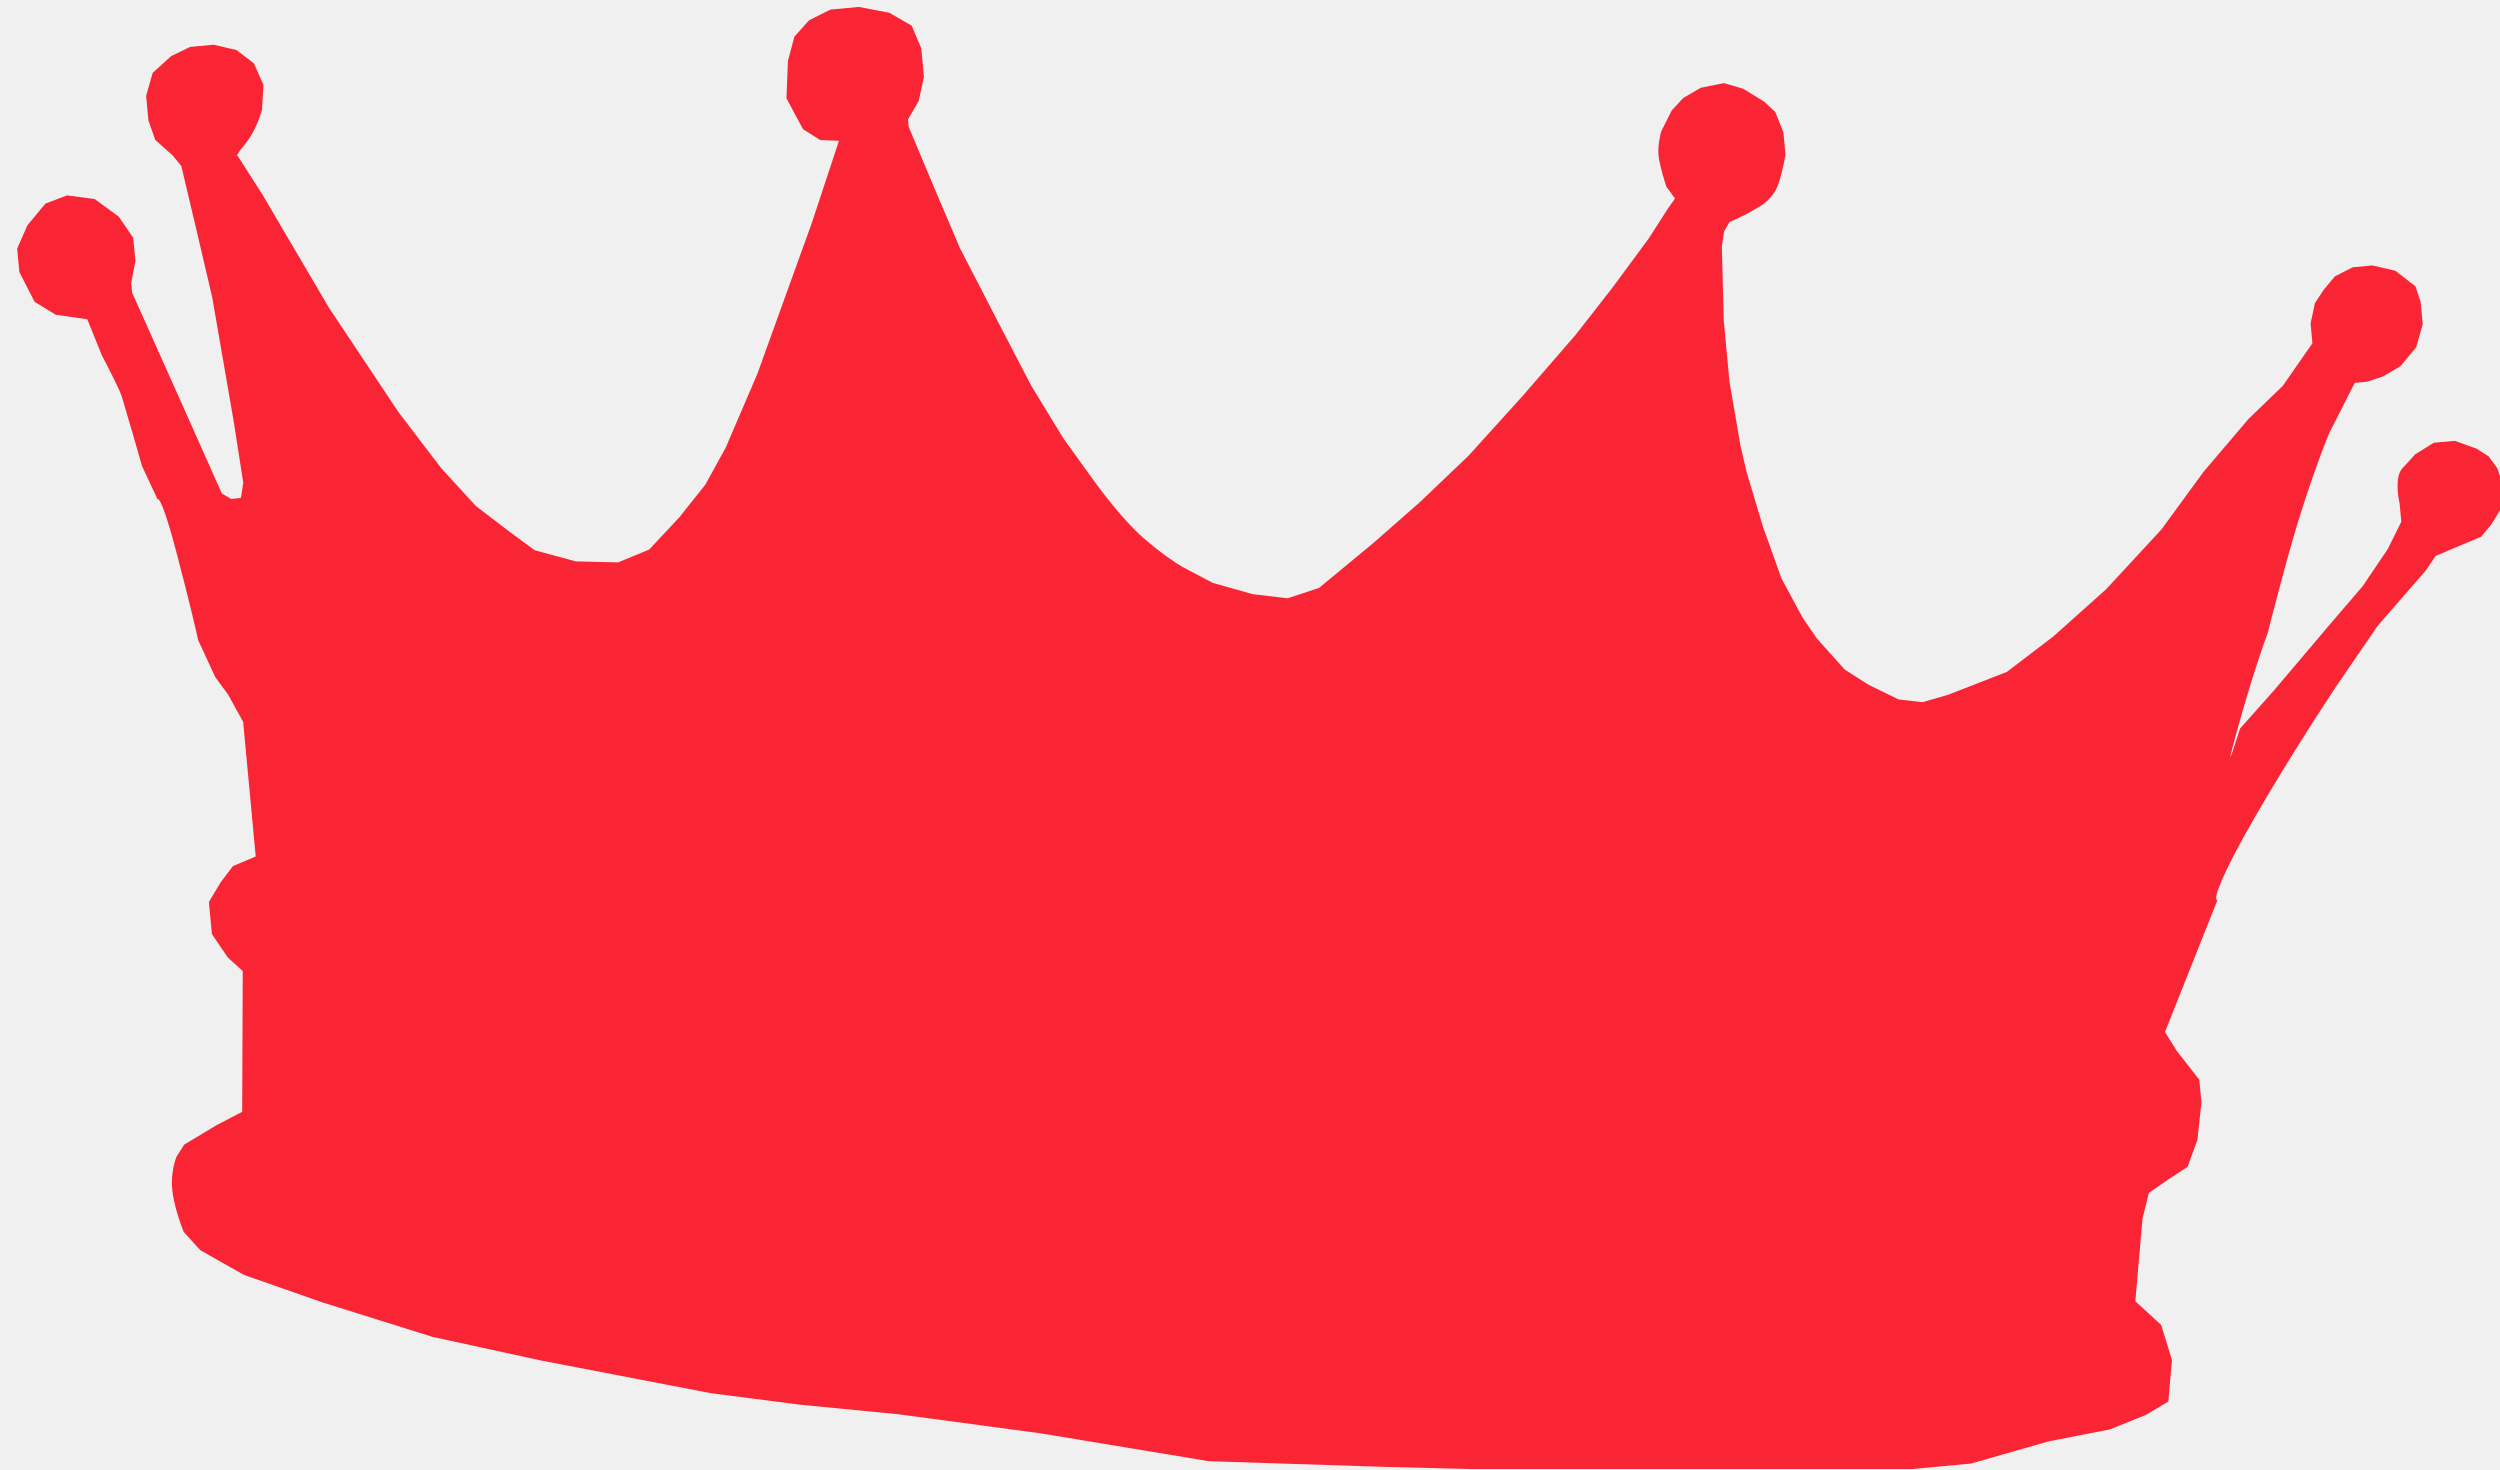
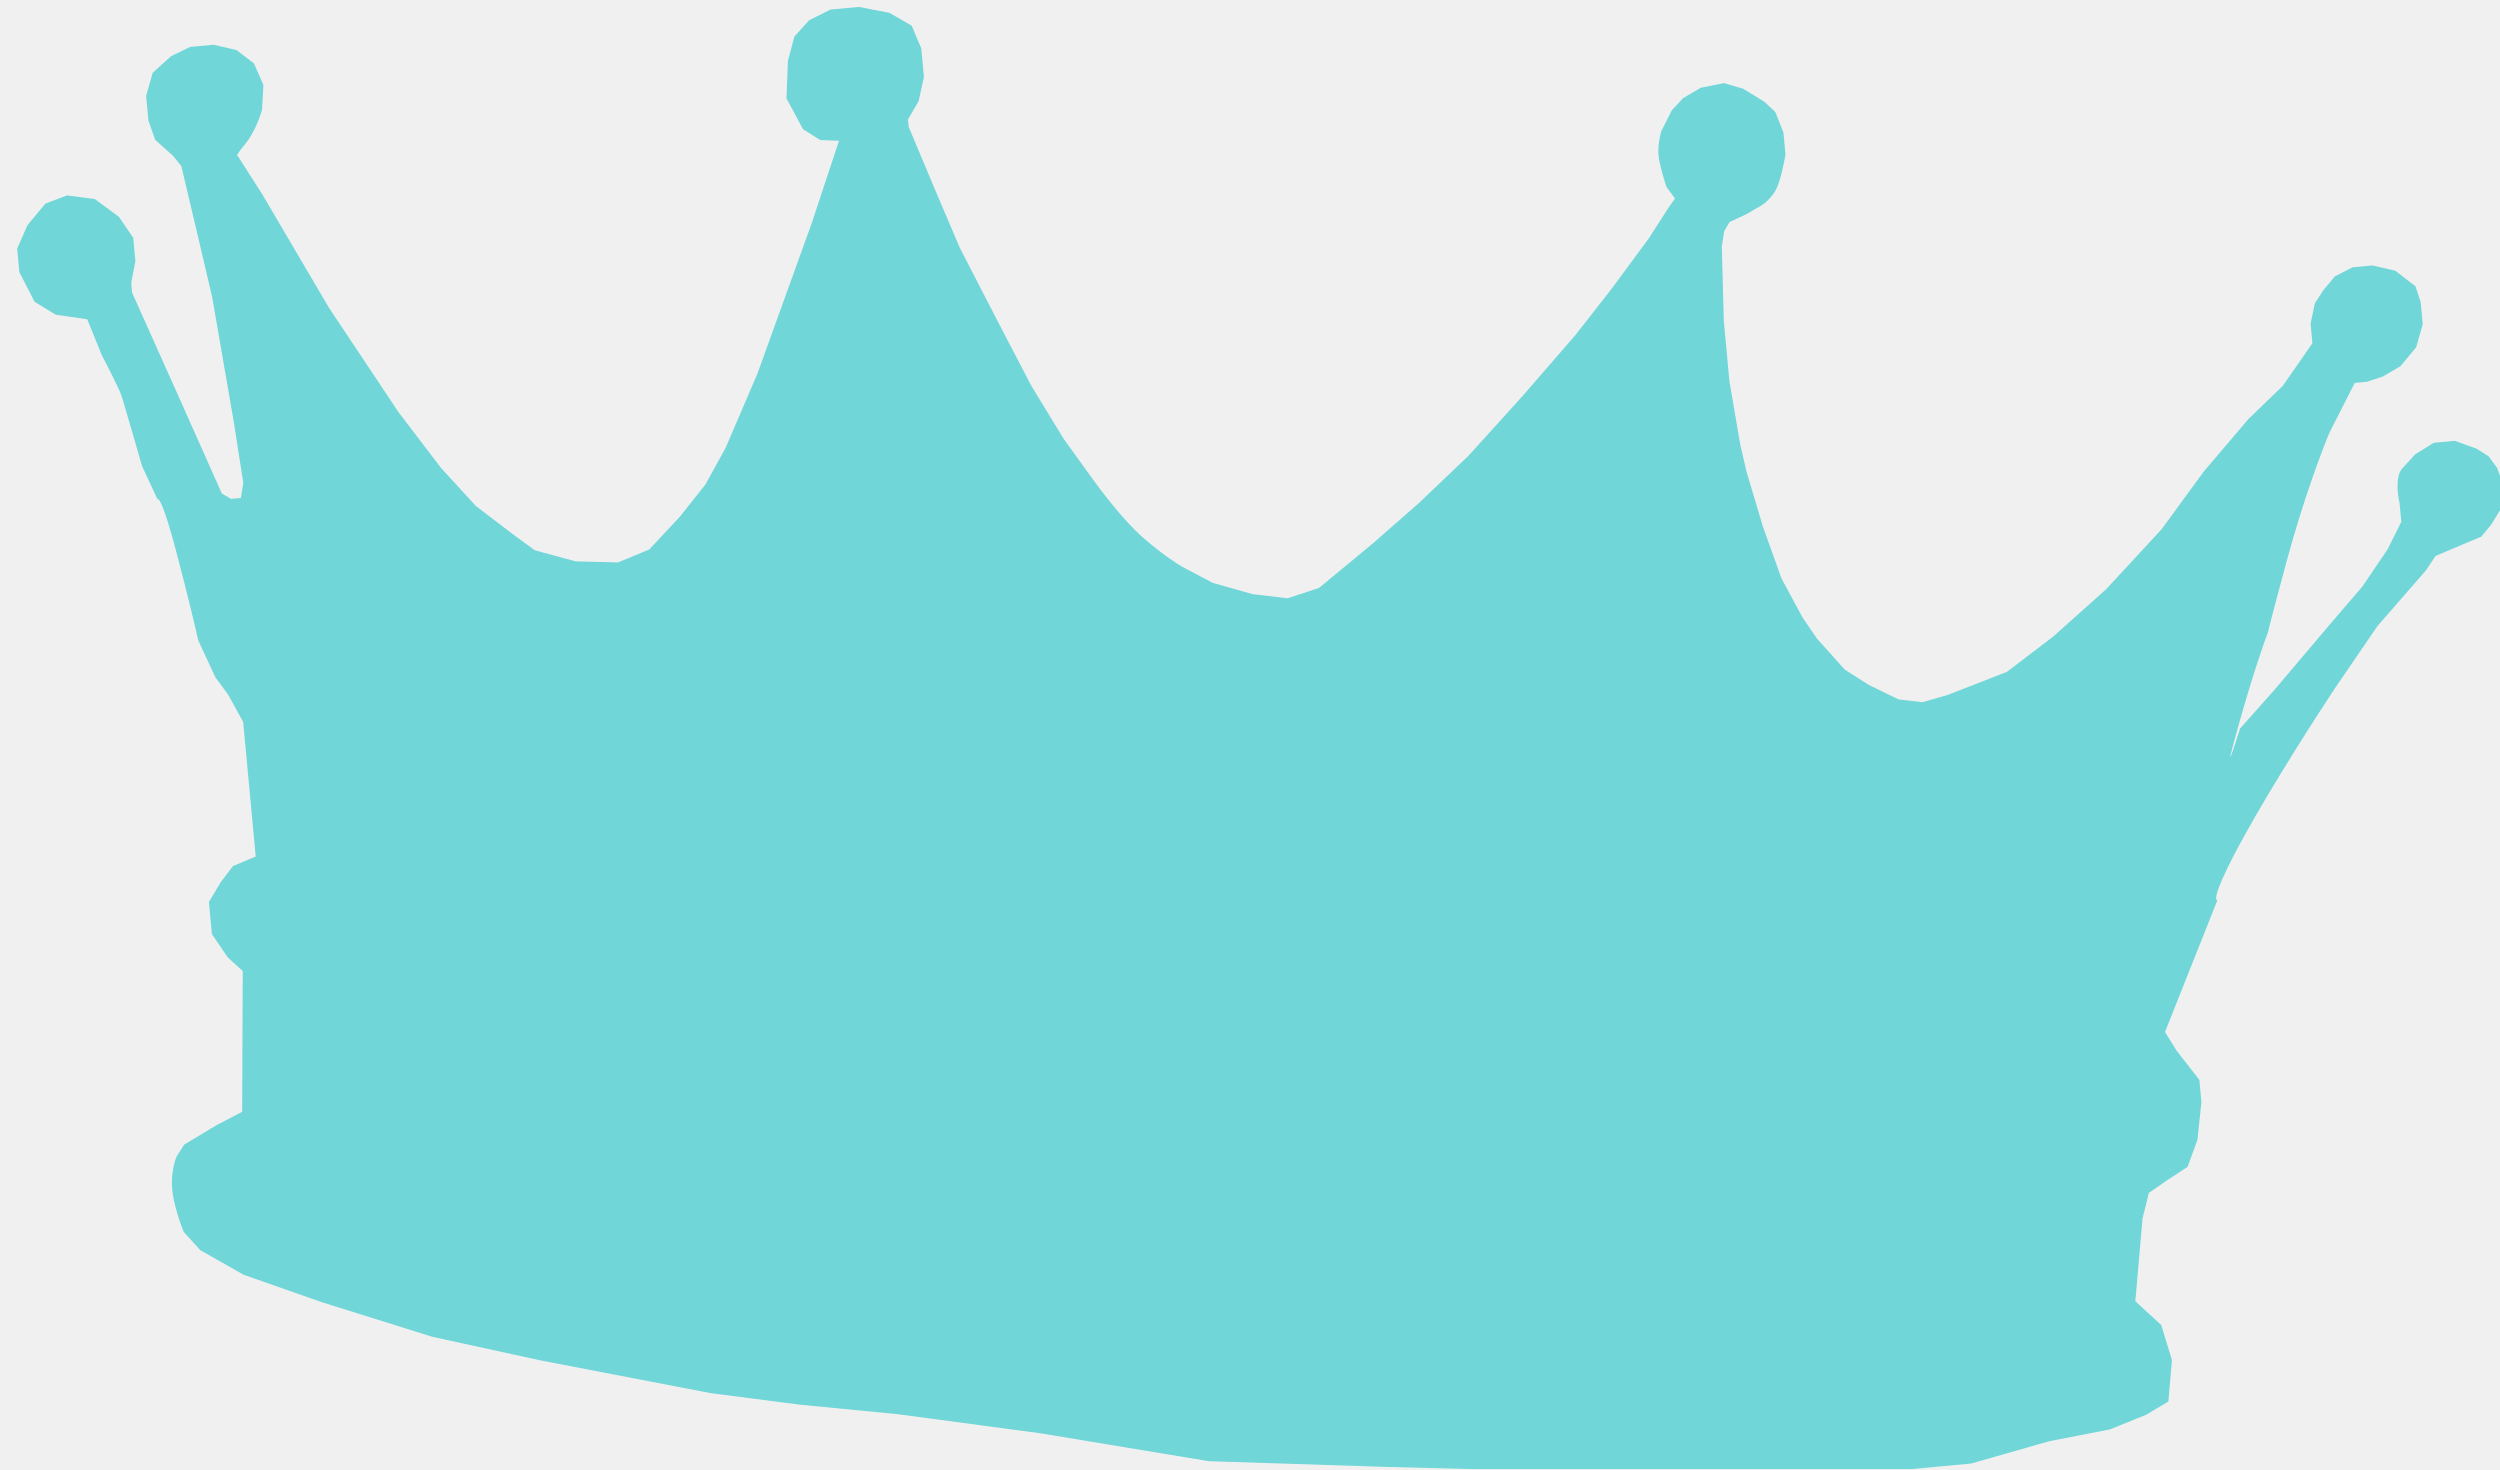
<svg xmlns="http://www.w3.org/2000/svg" width="291" height="171" viewBox="0 0 291 171" fill="none">
  <g clip-path="url(#clip0_1888_286)">
-     <path d="M21.421 47.565L25.822 57.446L26.895 58.071L28.045 57.963L28.315 56.199L27.227 49.197L24.709 34.647L23.019 27.412L21.105 19.328L20.122 18.115L18.066 16.277L17.277 14.032L17.009 11.158L17.773 8.477L19.912 6.538L22.131 5.461L24.861 5.206L27.528 5.827L29.557 7.377L30.661 9.883L30.498 12.798C30.282 13.591 29.59 15.492 28.547 16.749C27.505 18.006 27.523 18.197 27.662 18.136L30.548 22.65L38.302 35.842L46.393 47.988L51.348 54.484L55.383 58.891L59.441 61.991L62.243 64.049L67.002 65.344L71.942 65.463L75.571 63.965L79.129 60.154L82.112 56.397L84.467 52.118L88.158 43.511L94.492 25.96L97.658 16.387L95.475 16.301L93.473 15.039L91.544 11.45L91.716 7.085L92.467 4.261L94.174 2.362L96.667 1.114L99.972 0.806L103.515 1.49L106.119 2.987L107.236 5.637L107.545 8.942L106.937 11.753L105.688 13.899L105.768 14.761L108.752 21.875L111.721 28.846L116.146 37.42L120.031 44.885L123.796 51.057L127.126 55.675C128.184 57.17 130.836 60.634 132.984 62.521C135.131 64.408 136.994 65.626 137.657 65.999L141.163 67.846L145.779 69.154L149.883 69.641L153.539 68.43L159.864 63.201L165.223 58.498L170.947 53.035L177.254 46.068L183.405 38.971L187.678 33.499L191.924 27.739L194.202 24.193L194.971 23.106L193.974 21.75C193.707 20.953 193.147 19.102 193.051 18.067C192.954 17.032 193.224 15.78 193.371 15.283L194.593 12.85L195.91 11.422L197.971 10.215L200.675 9.673L202.911 10.334L205.371 11.844L206.641 13.03L207.588 15.406L207.829 17.992C207.675 18.925 207.243 21.033 206.754 22.007C206.265 22.98 205.413 23.678 205.047 23.905L203.259 24.942L201.315 25.848L200.69 26.921L200.42 28.686L200.65 37.362L201.307 44.403L202.579 51.822L203.305 54.944L205.202 61.29L207.359 67.322L209.814 71.876L211.492 74.329L214.728 77.94L217.503 79.711L220.996 81.414L223.78 81.734L226.744 80.878L233.598 78.209L239.011 74.08L245.165 68.577L251.617 61.597L256.501 54.908L261.726 48.767L265.715 44.916L269.166 39.955L268.952 37.656L269.455 35.289L270.471 33.745L271.774 32.174L273.849 31.111L276.148 30.896L278.815 31.517L281.159 33.328L281.764 35.156L282.006 37.742L281.241 40.423L279.417 42.622L277.355 43.83L275.527 44.435L274.09 44.569L271.151 50.352C270.28 52.414 268.065 58.293 266.169 65.312C264.273 72.331 263.955 73.685 264.033 73.484C263.526 74.788 262.101 78.883 260.453 84.835C258.805 90.787 259.958 87.297 260.741 84.808L264.676 80.382L271.074 72.827L274.996 68.257L277.926 63.925L279.513 60.733L279.311 58.578C279.074 57.585 278.81 55.377 279.654 54.487C280.499 53.596 280.971 53.059 281.101 52.902L283.293 51.538L285.736 51.31L288.286 52.232L289.674 53.117L290.67 54.473L291.262 56.158L291.112 59.216L289.98 61.061L288.807 62.475L286.575 63.408L283.508 64.709L282.362 66.41L276.732 72.879L271.758 80.156C269.64 83.35 264.561 91.265 261.189 97.377C257.816 103.49 257.731 104.851 258.11 104.768L252.005 120.123L253.369 122.315L256.004 125.693L256.245 128.28L255.785 132.671L254.63 135.823L252.307 137.345L250.129 138.852L249.391 141.82L248.552 151.466L251.564 154.229L252.815 158.316L252.395 163.139L249.786 164.687L245.595 166.382L238.477 167.771L229.441 170.354L213.921 171.803L198.738 172.205L179.801 171.218L161.493 170.752L140.702 170.083L121.12 166.837L104.533 164.616L93.123 163.506L82.705 162.159L62.925 158.352L50.349 155.612L37.507 151.592L28.366 148.386L23.315 145.523L21.376 143.385C20.999 142.454 20.205 140.16 20.044 138.436C19.883 136.711 20.32 135.173 20.558 134.619L21.443 133.232L25.149 131.002L28.19 129.413L28.255 113.027L26.513 111.45L24.664 108.723L24.316 104.987L25.695 102.684L27.115 100.812L29.765 99.695L28.813 89.492L28.303 84.031L26.558 80.86L25.063 78.825L23.067 74.518C22.811 73.334 21.942 69.607 20.507 64.175C19.072 58.743 18.471 57.89 18.349 58.143L16.537 54.254C16.107 52.748 15.035 49.03 14.192 46.21C14.012 45.531 12.559 42.69 11.854 41.355L10.159 37.164L6.486 36.637L4.025 35.127L2.253 31.669L1.998 28.938L3.194 26.218L5.279 23.704L7.798 22.744L11.027 23.167L13.828 25.225L15.506 27.678L15.761 30.408L15.271 32.918L15.378 34.068L21.421 47.565Z" fill="#F92535" />
+     <path d="M21.421 47.565L25.822 57.446L26.895 58.071L28.045 57.963L28.315 56.199L27.227 49.197L24.709 34.647L23.019 27.412L21.105 19.328L20.122 18.115L18.066 16.277L17.277 14.032L17.009 11.158L17.773 8.477L19.912 6.538L22.131 5.461L24.861 5.206L27.528 5.827L29.557 7.377L30.661 9.883L30.498 12.798C30.282 13.591 29.59 15.492 28.547 16.749C27.505 18.006 27.523 18.197 27.662 18.136L30.548 22.65L38.302 35.842L46.393 47.988L51.348 54.484L55.383 58.891L59.441 61.991L62.243 64.049L67.002 65.344L71.942 65.463L75.571 63.965L79.129 60.154L82.112 56.397L84.467 52.118L88.158 43.511L94.492 25.96L97.658 16.387L95.475 16.301L93.473 15.039L91.544 11.45L91.716 7.085L92.467 4.261L94.174 2.362L96.667 1.114L99.972 0.806L103.515 1.49L106.119 2.987L107.236 5.637L107.545 8.942L106.937 11.753L105.688 13.899L105.768 14.761L108.752 21.875L111.721 28.846L116.146 37.42L120.031 44.885L123.796 51.057L127.126 55.675C128.184 57.17 130.836 60.634 132.984 62.521C135.131 64.408 136.994 65.626 137.657 65.999L141.163 67.846L145.779 69.154L149.883 69.641L153.539 68.43L159.864 63.201L165.223 58.498L170.947 53.035L177.254 46.068L183.405 38.971L187.678 33.499L191.924 27.739L194.202 24.193L194.971 23.106L193.974 21.75C193.707 20.953 193.147 19.102 193.051 18.067C192.954 17.032 193.224 15.78 193.371 15.283L194.593 12.85L195.91 11.422L197.971 10.215L200.675 9.673L202.911 10.334L205.371 11.844L206.641 13.03L207.588 15.406L207.829 17.992C207.675 18.925 207.243 21.033 206.754 22.007C206.265 22.98 205.413 23.678 205.047 23.905L203.259 24.942L201.315 25.848L200.69 26.921L200.42 28.686L200.65 37.362L201.307 44.403L202.579 51.822L203.305 54.944L205.202 61.29L207.359 67.322L209.814 71.876L211.492 74.329L214.728 77.94L217.503 79.711L220.996 81.414L223.78 81.734L226.744 80.878L233.598 78.209L239.011 74.08L245.165 68.577L251.617 61.597L256.501 54.908L261.726 48.767L265.715 44.916L269.166 39.955L268.952 37.656L269.455 35.289L270.471 33.745L271.774 32.174L273.849 31.111L276.148 30.896L278.815 31.517L281.159 33.328L281.764 35.156L282.006 37.742L281.241 40.423L279.417 42.622L277.355 43.83L275.527 44.435L274.09 44.569L271.151 50.352C270.28 52.414 268.065 58.293 266.169 65.312C264.273 72.331 263.955 73.685 264.033 73.484C263.526 74.788 262.101 78.883 260.453 84.835C258.805 90.787 259.958 87.297 260.741 84.808L264.676 80.382L271.074 72.827L274.996 68.257L277.926 63.925L279.513 60.733L279.311 58.578C279.074 57.585 278.81 55.377 279.654 54.487C280.499 53.596 280.971 53.059 281.101 52.902L283.293 51.538L285.736 51.31L288.286 52.232L289.674 53.117L290.67 54.473L291.262 56.158L291.112 59.216L289.98 61.061L288.807 62.475L286.575 63.408L283.508 64.709L282.362 66.41L276.732 72.879L271.758 80.156C269.64 83.35 264.561 91.265 261.189 97.377C257.816 103.49 257.731 104.851 258.11 104.768L252.005 120.123L253.369 122.315L256.004 125.693L256.245 128.28L255.785 132.671L254.63 135.823L252.307 137.345L250.129 138.852L249.391 141.82L248.552 151.466L251.564 154.229L252.815 158.316L252.395 163.139L249.786 164.687L245.595 166.382L238.477 167.771L229.441 170.354L213.921 171.803L198.738 172.205L179.801 171.218L161.493 170.752L140.702 170.083L121.12 166.837L104.533 164.616L93.123 163.506L82.705 162.159L62.925 158.352L50.349 155.612L37.507 151.592L28.366 148.386L23.315 145.523L21.376 143.385C20.999 142.454 20.205 140.16 20.044 138.436C19.883 136.711 20.32 135.173 20.558 134.619L21.443 133.232L25.149 131.002L28.19 129.413L28.255 113.027L26.513 111.45L24.664 108.723L24.316 104.987L25.695 102.684L27.115 100.812L29.765 99.695L28.813 89.492L28.303 84.031L26.558 80.86L25.063 78.825L23.067 74.518C22.811 73.334 21.942 69.607 20.507 64.175C19.072 58.743 18.471 57.89 18.349 58.143L16.537 54.254C16.107 52.748 15.035 49.03 14.192 46.21C14.012 45.531 12.559 42.69 11.854 41.355L10.159 37.164L6.486 36.637L4.025 35.127L2.253 31.669L1.998 28.938L3.194 26.218L5.279 23.704L7.798 22.744L11.027 23.167L13.828 25.225L15.506 27.678L15.761 30.408L15.271 32.918L15.378 34.068L21.421 47.565Z" fill="#70D6D8" />
  </g>
  <defs>
    <clipPath id="clip0_1888_286">
      <rect width="291" height="171" fill="white" />
    </clipPath>
  </defs>
</svg>
